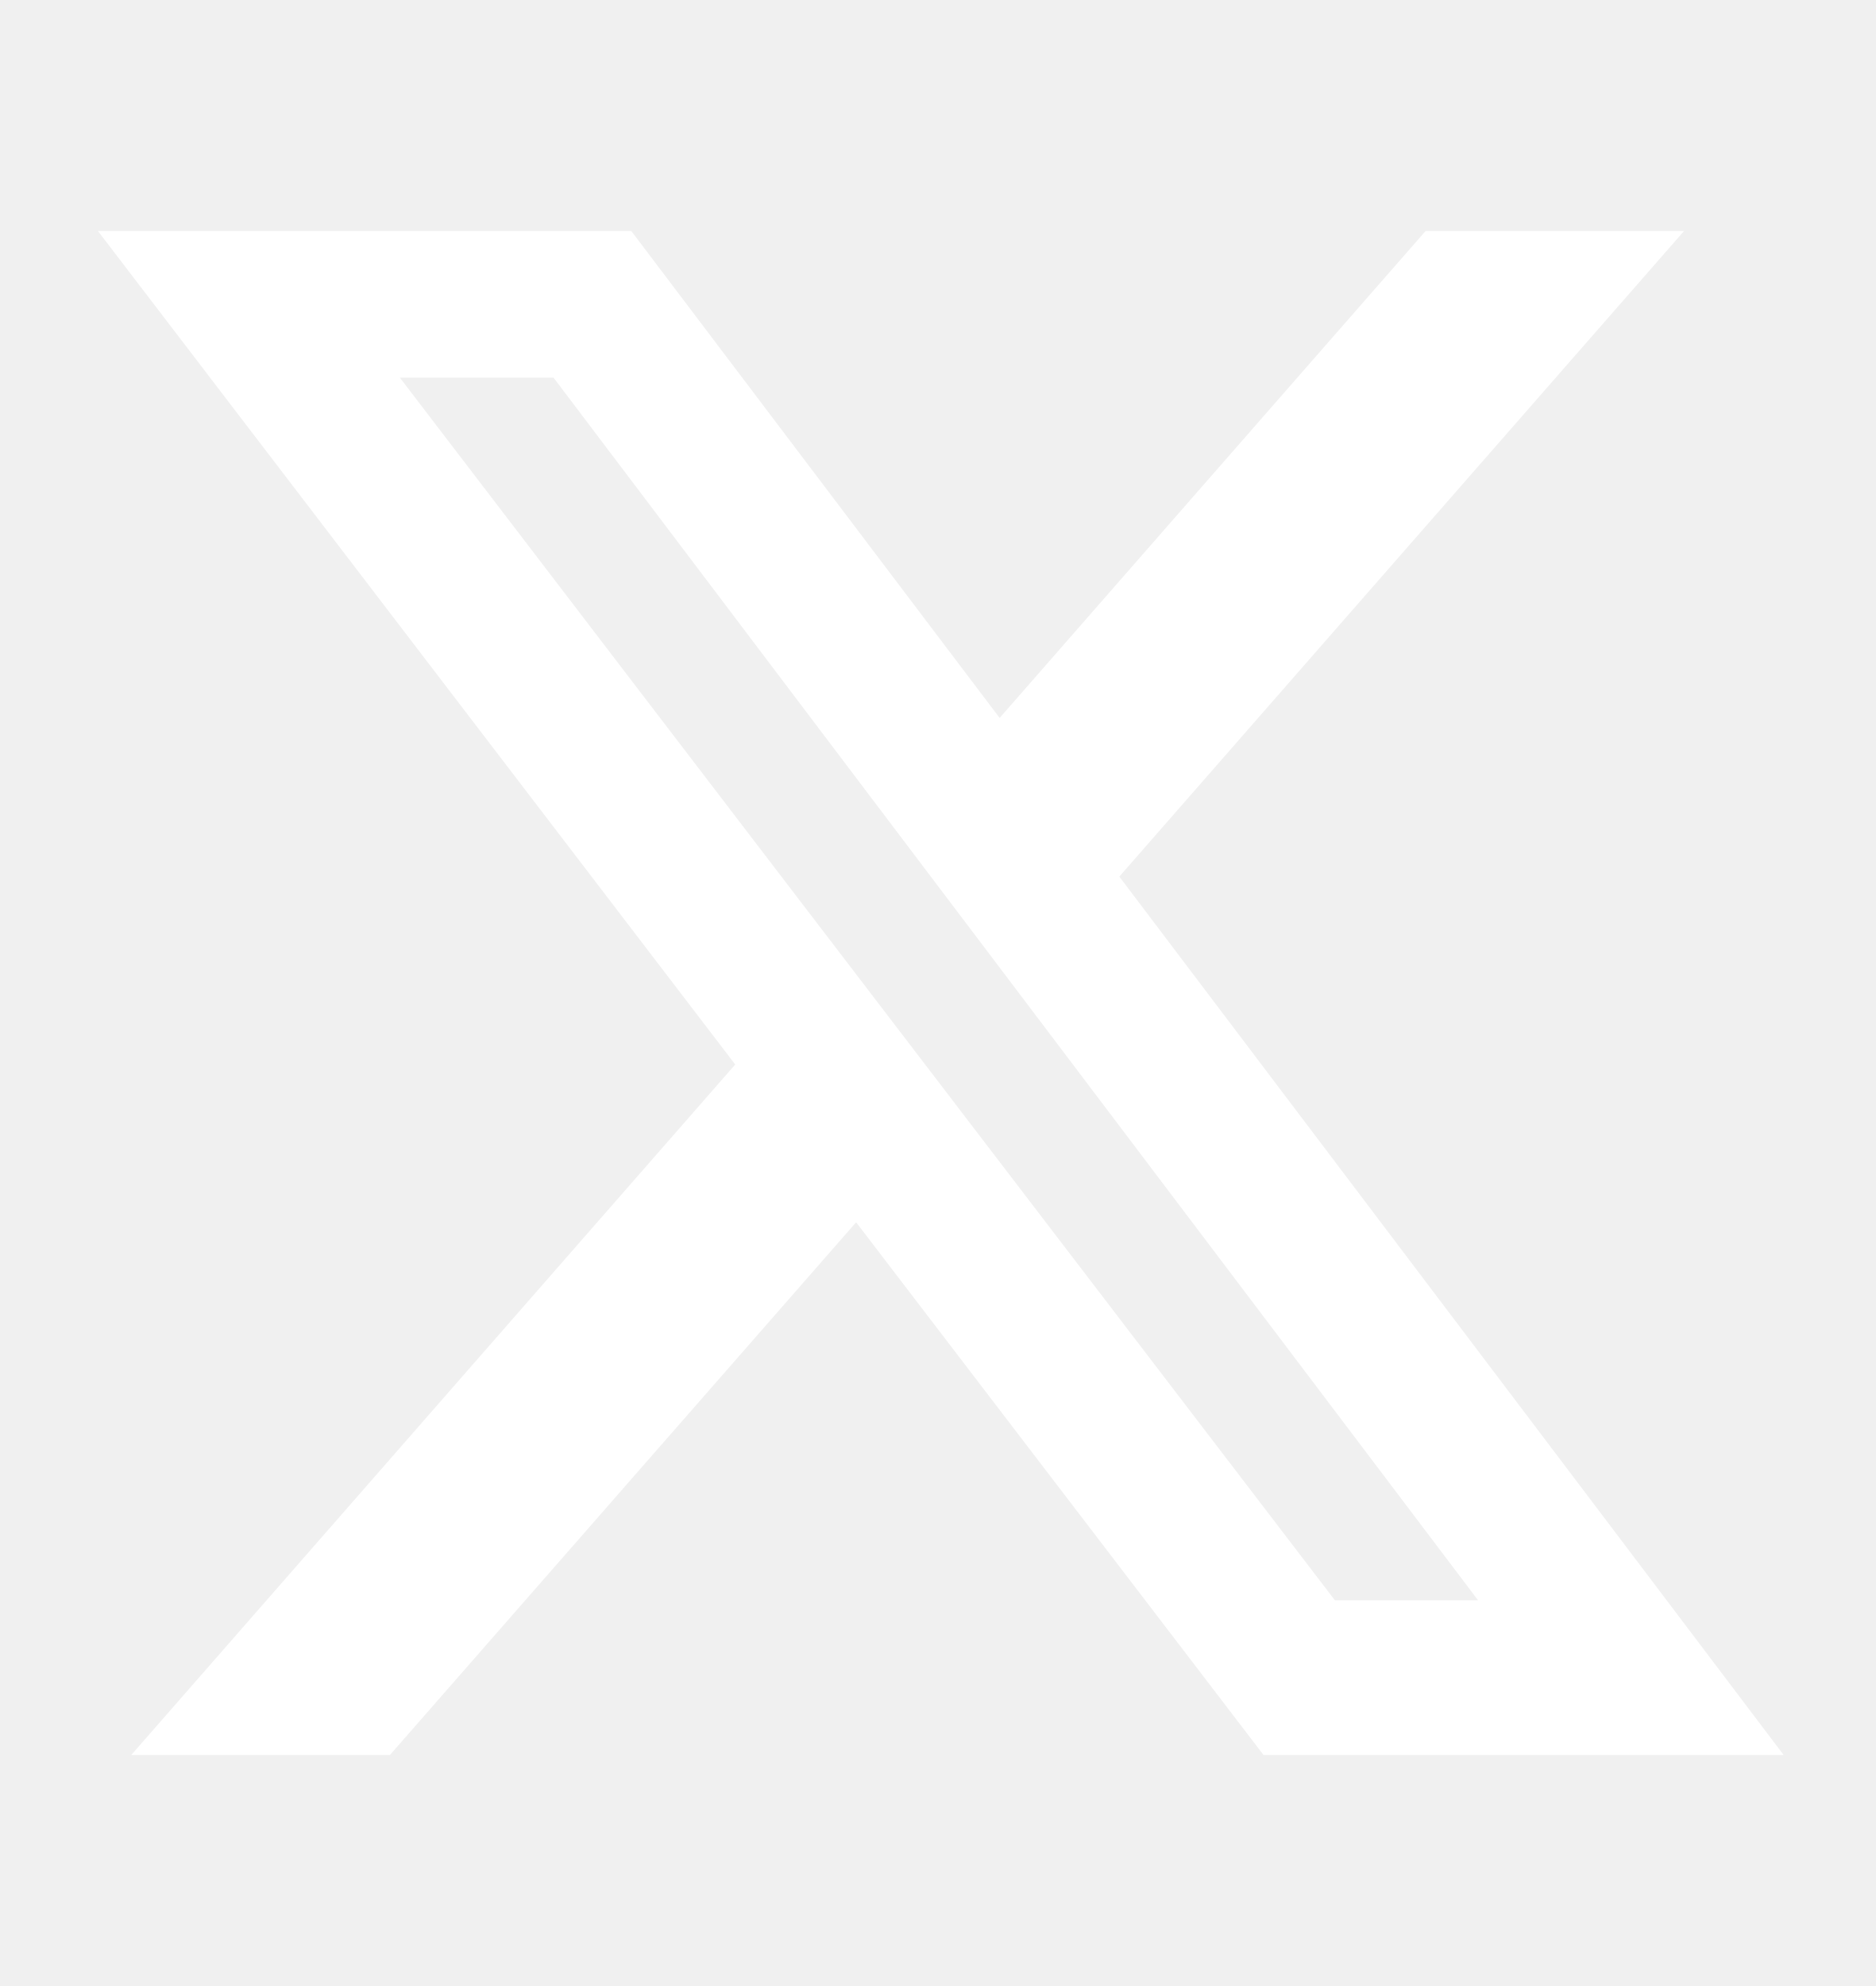
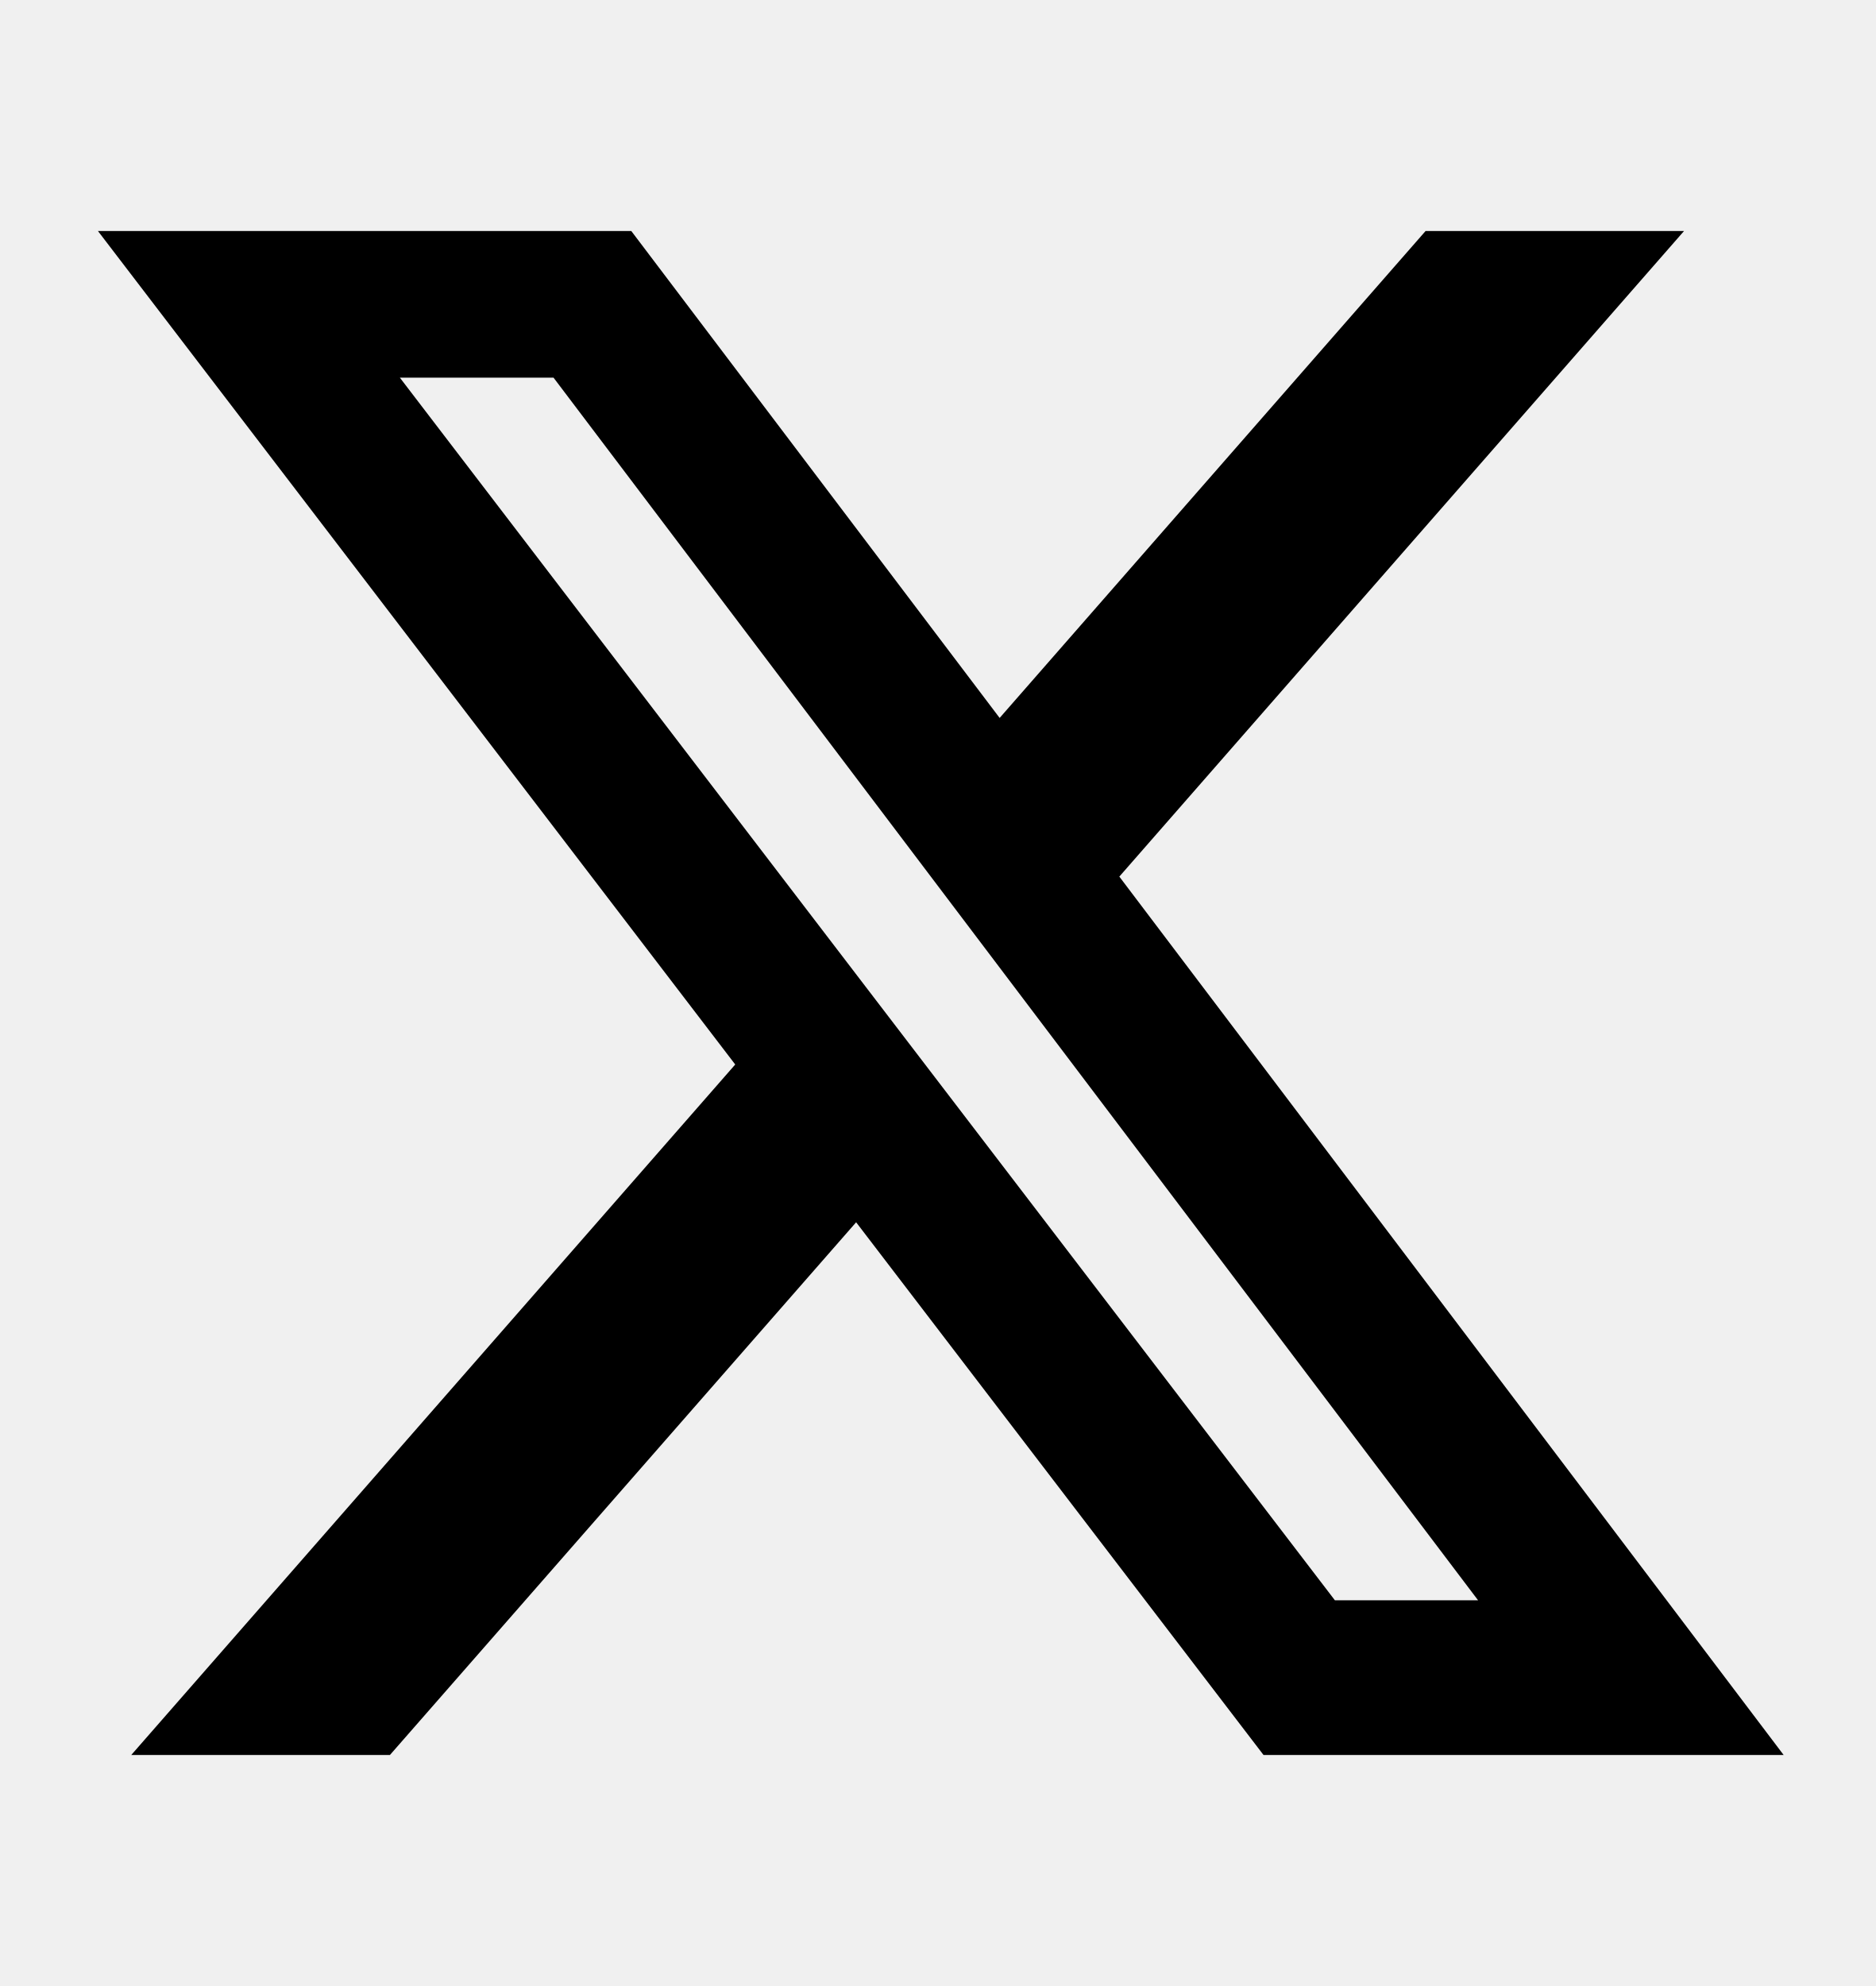
- <svg xmlns="http://www.w3.org/2000/svg" width="17" height="18" viewBox="0 0 17 18" fill="none">
-   <path d="M12.923 2.094H15.266L10.147 7.945L16.169 15.906H11.454L7.761 11.078L3.535 15.906H1.19L6.665 9.648L0.888 2.094H5.723L9.062 6.507L12.923 2.094ZM12.101 14.504H13.399L5.018 3.423H3.625L12.101 14.504Z" fill="white" />
+ <svg xmlns="http://www.w3.org/2000/svg" width="17" height="18" viewBox="0 0 17 18" fill="#000000">
+   <path d="M12.923 2.094H15.266L10.147 7.945L16.169 15.906H11.454L7.761 11.078L3.535 15.906H1.19L6.665 9.648L0.888 2.094H5.723L9.062 6.507L12.923 2.094ZM12.101 14.504H13.399L5.018 3.423H3.625L12.101 14.504Z" fill="black" />
</svg>
